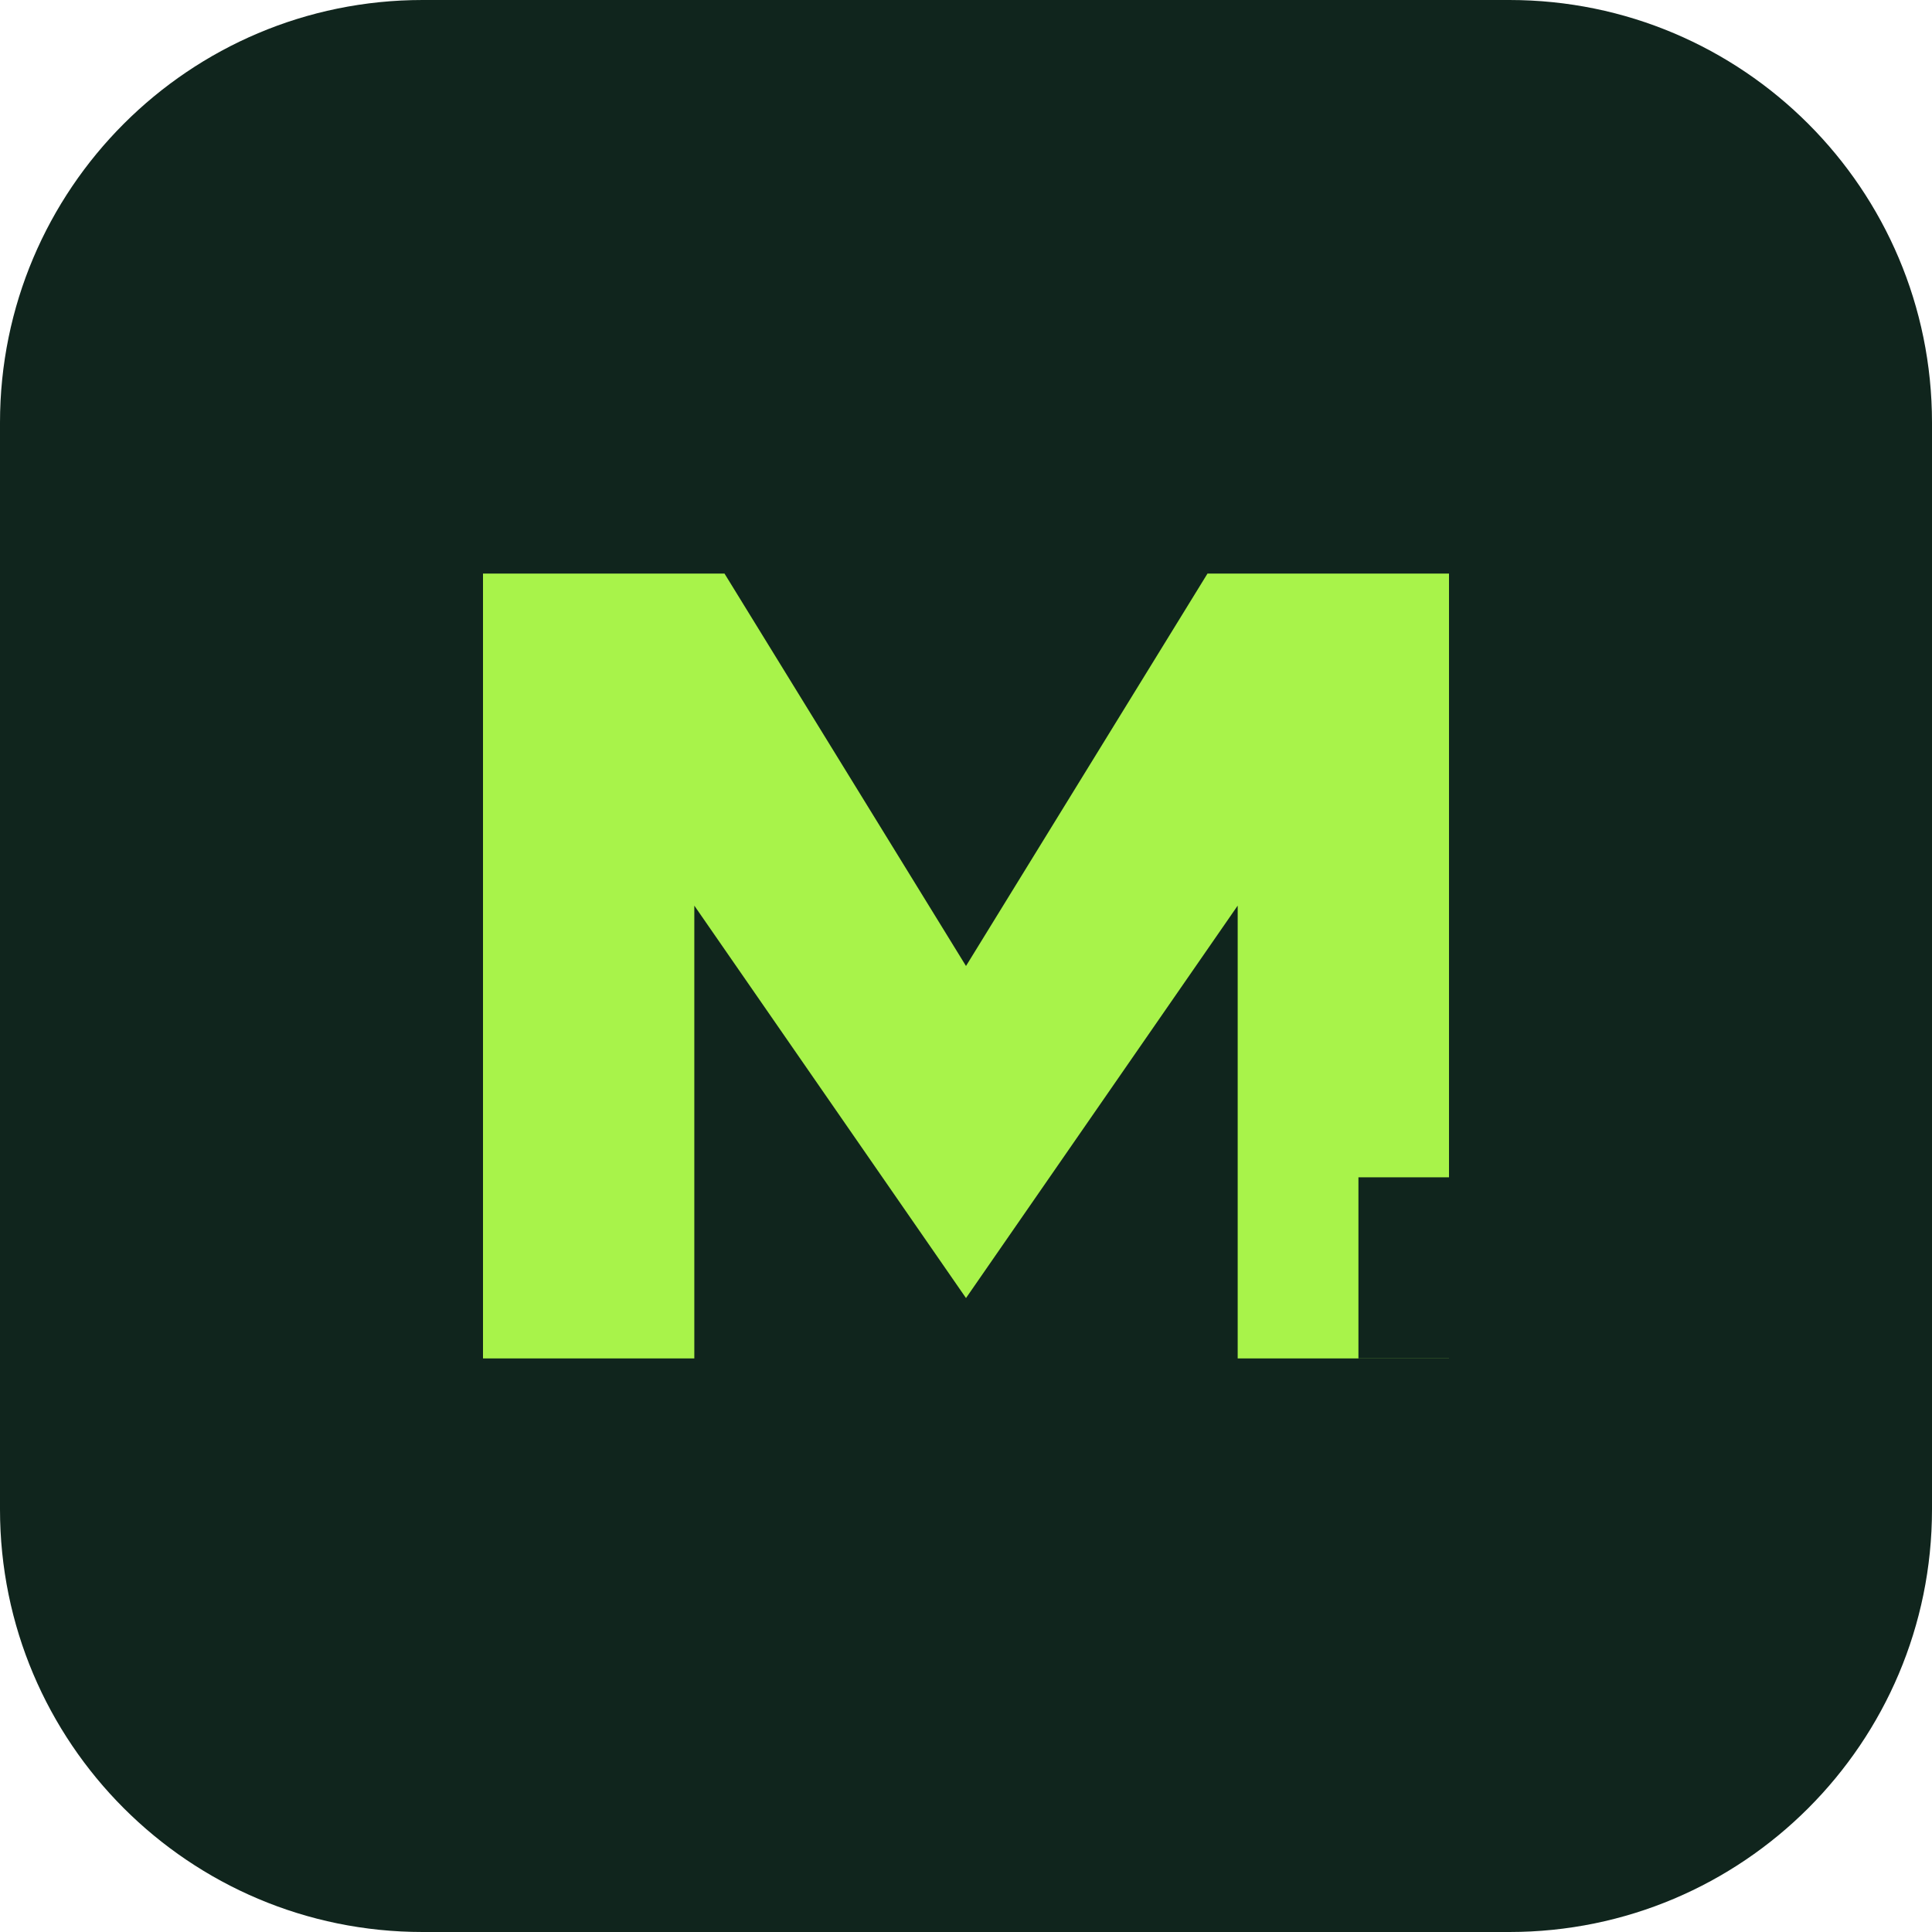
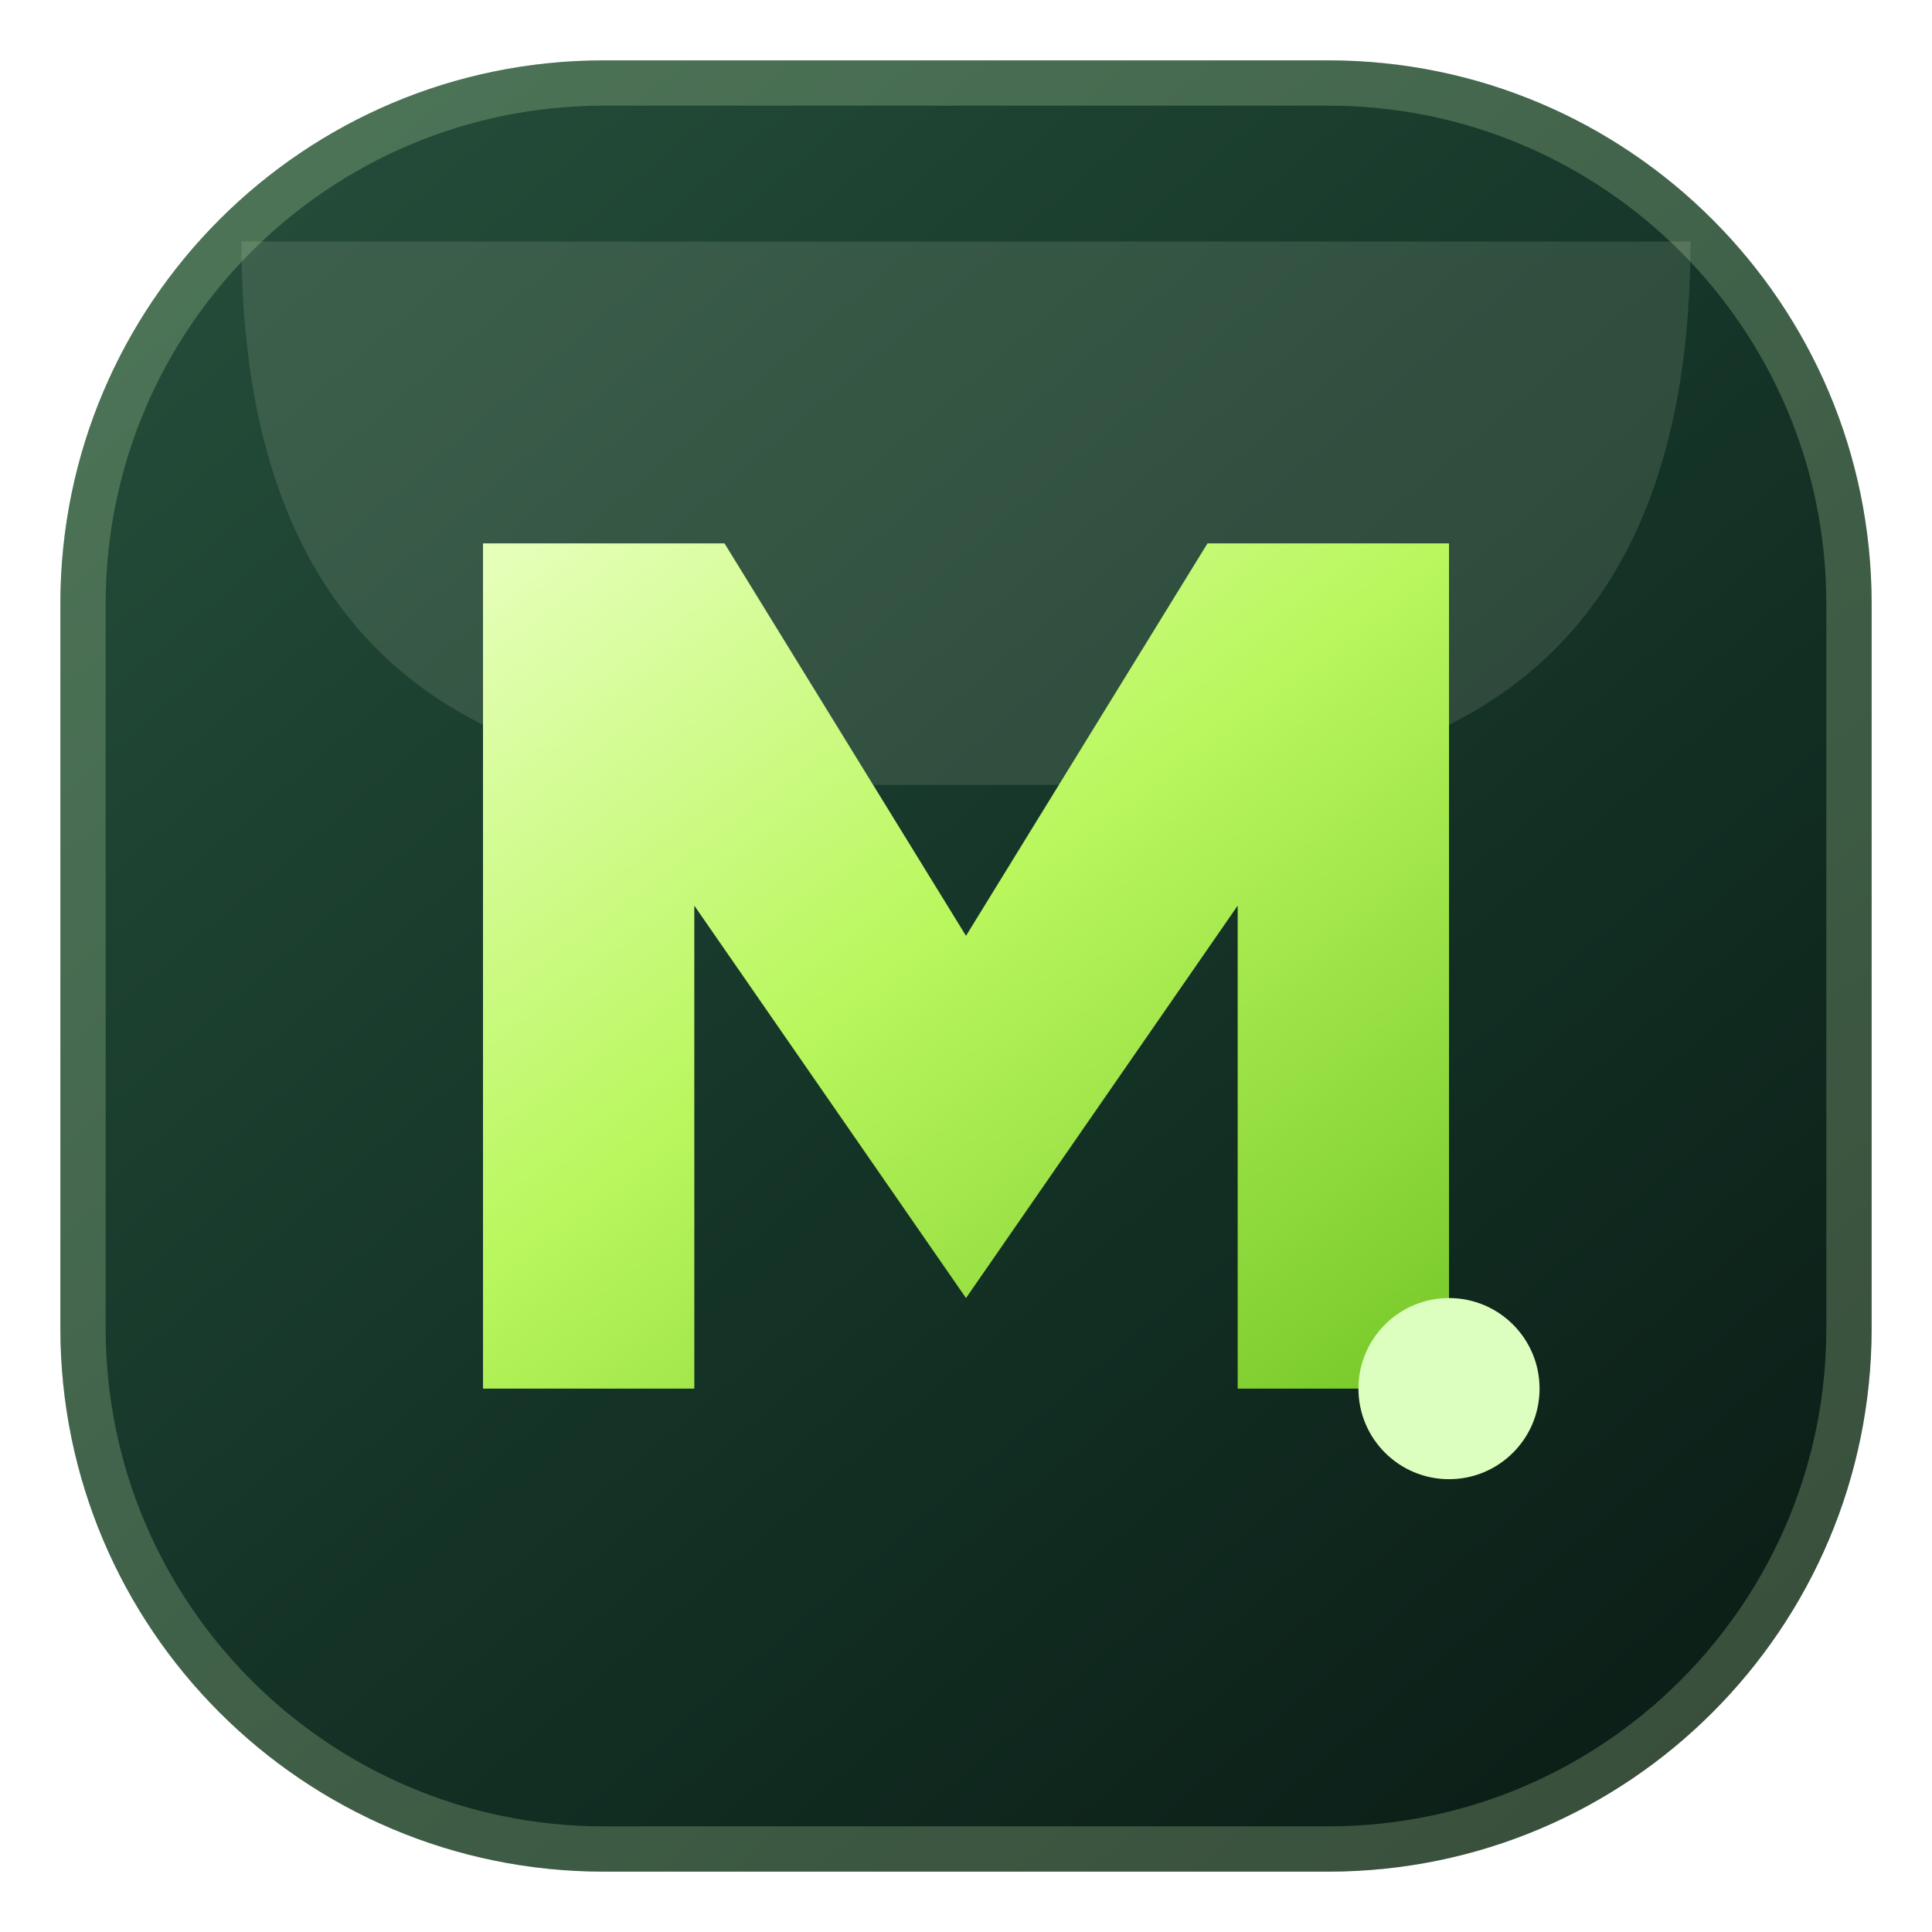
<svg xmlns="http://www.w3.org/2000/svg" viewBox="0 0 64 64" role="img" aria-labelledby="title">
-   <rect width="64" height="64" rx="14" fill="#10251d" />
-   <path d="M16 45V19h8l8 13 8-13h8v26h-7V30l-9 13-9-13v15z" fill="#a8f34a" />
-   <path d="M45 45h6v-6h-6z" fill="#10251d" />
+   <defs>
+     <linearGradient id="surface" x1="8" y1="4" x2="56" y2="60" gradientUnits="userSpaceOnUse">
+       <stop stop-color="#254d3a" />
+       <stop offset=".5" stop-color="#153528" />
+       <stop offset="1" stop-color="#0b1d16" />
+     </linearGradient>
+     <linearGradient id="mark" x1="20" y1="16" x2="44" y2="48" gradientUnits="userSpaceOnUse">
+       <stop stop-color="#e5ffb8" />
+       <stop offset=".46" stop-color="#b9f75d" />
+       <stop offset="1" stop-color="#78c92a" />
+     </linearGradient>
+   </defs>
+   <rect x="2" y="2" width="60" height="60" rx="18" fill="url(#surface)" />
+   <rect x="2.75" y="2.75" width="58.5" height="58.5" rx="17.25" fill="none" stroke="#dcffc0" stroke-opacity=".22" stroke-width="1.5" />
+   <path d="M8 8h48c0 13-7 18-18 18H26C15 26 8 21 8 8z" fill="#f1ffdf" fill-opacity=".12" />
+   <path d="M16 46V18h8l8 13 8-13h8v28h-7V30l-9 13-9-13v16z" fill="url(#mark)" />
+   <circle cx="48" cy="46" r="3" fill="#dcffc0" />
</svg>
